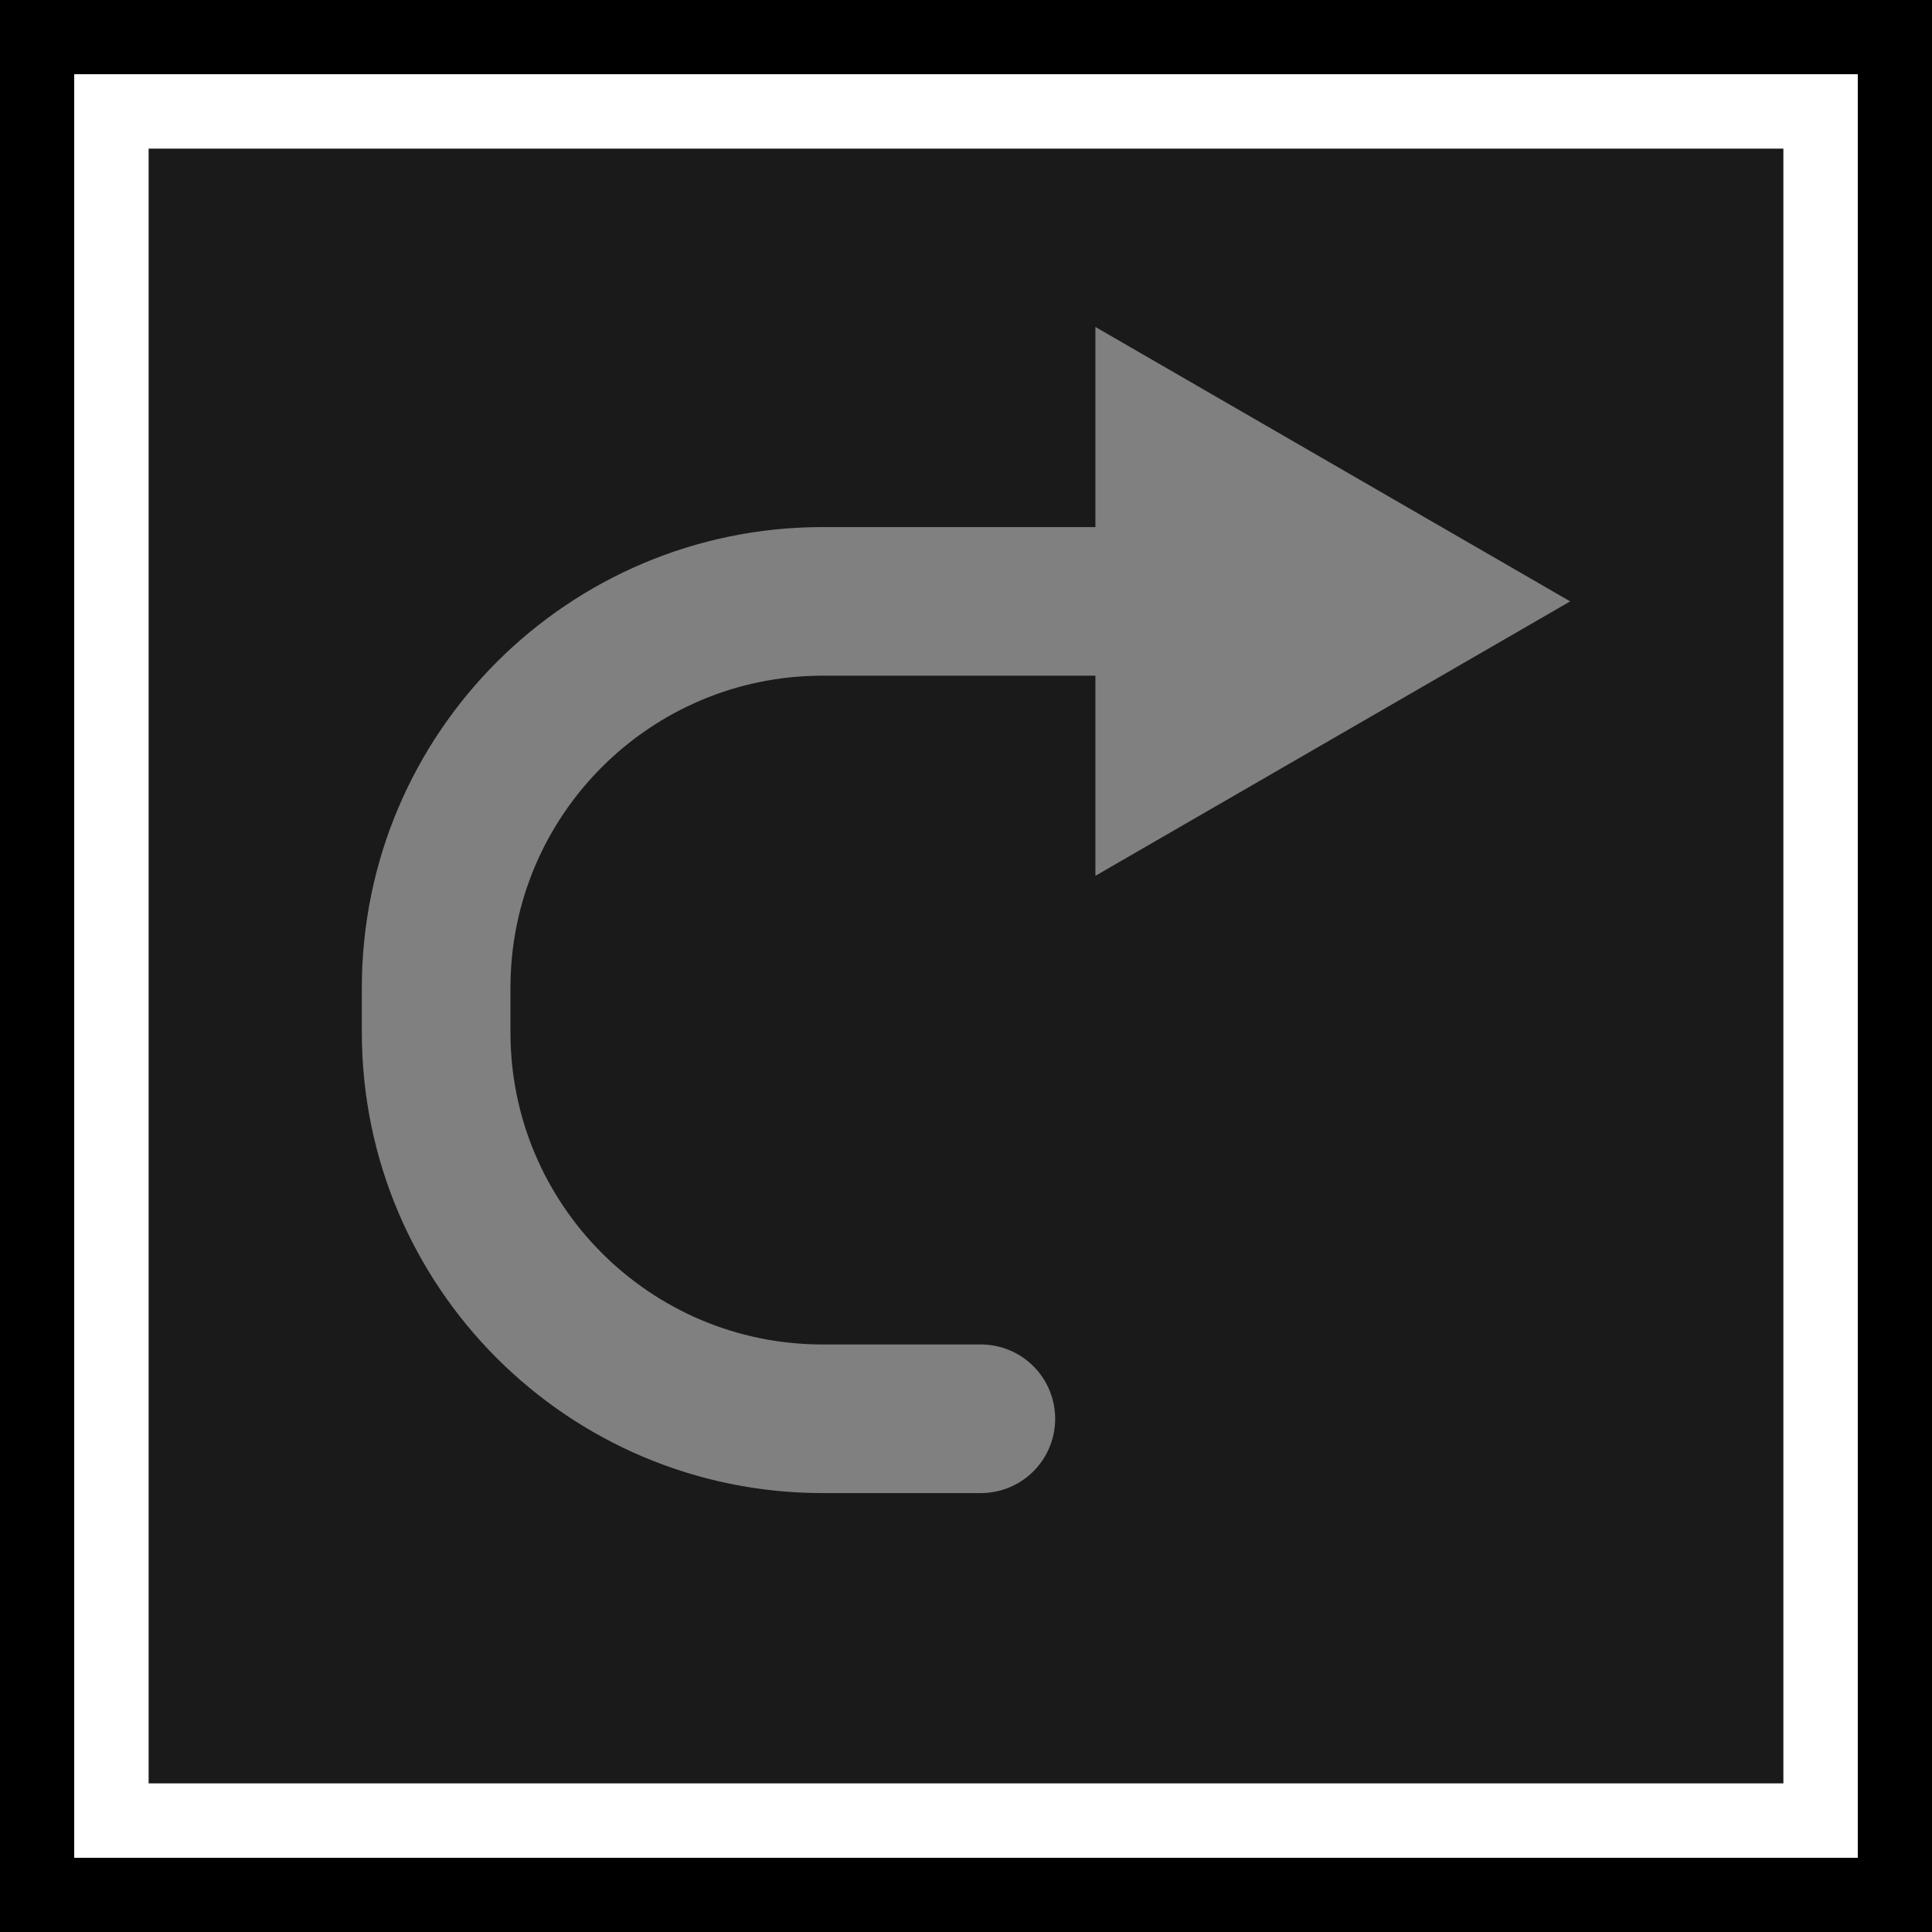
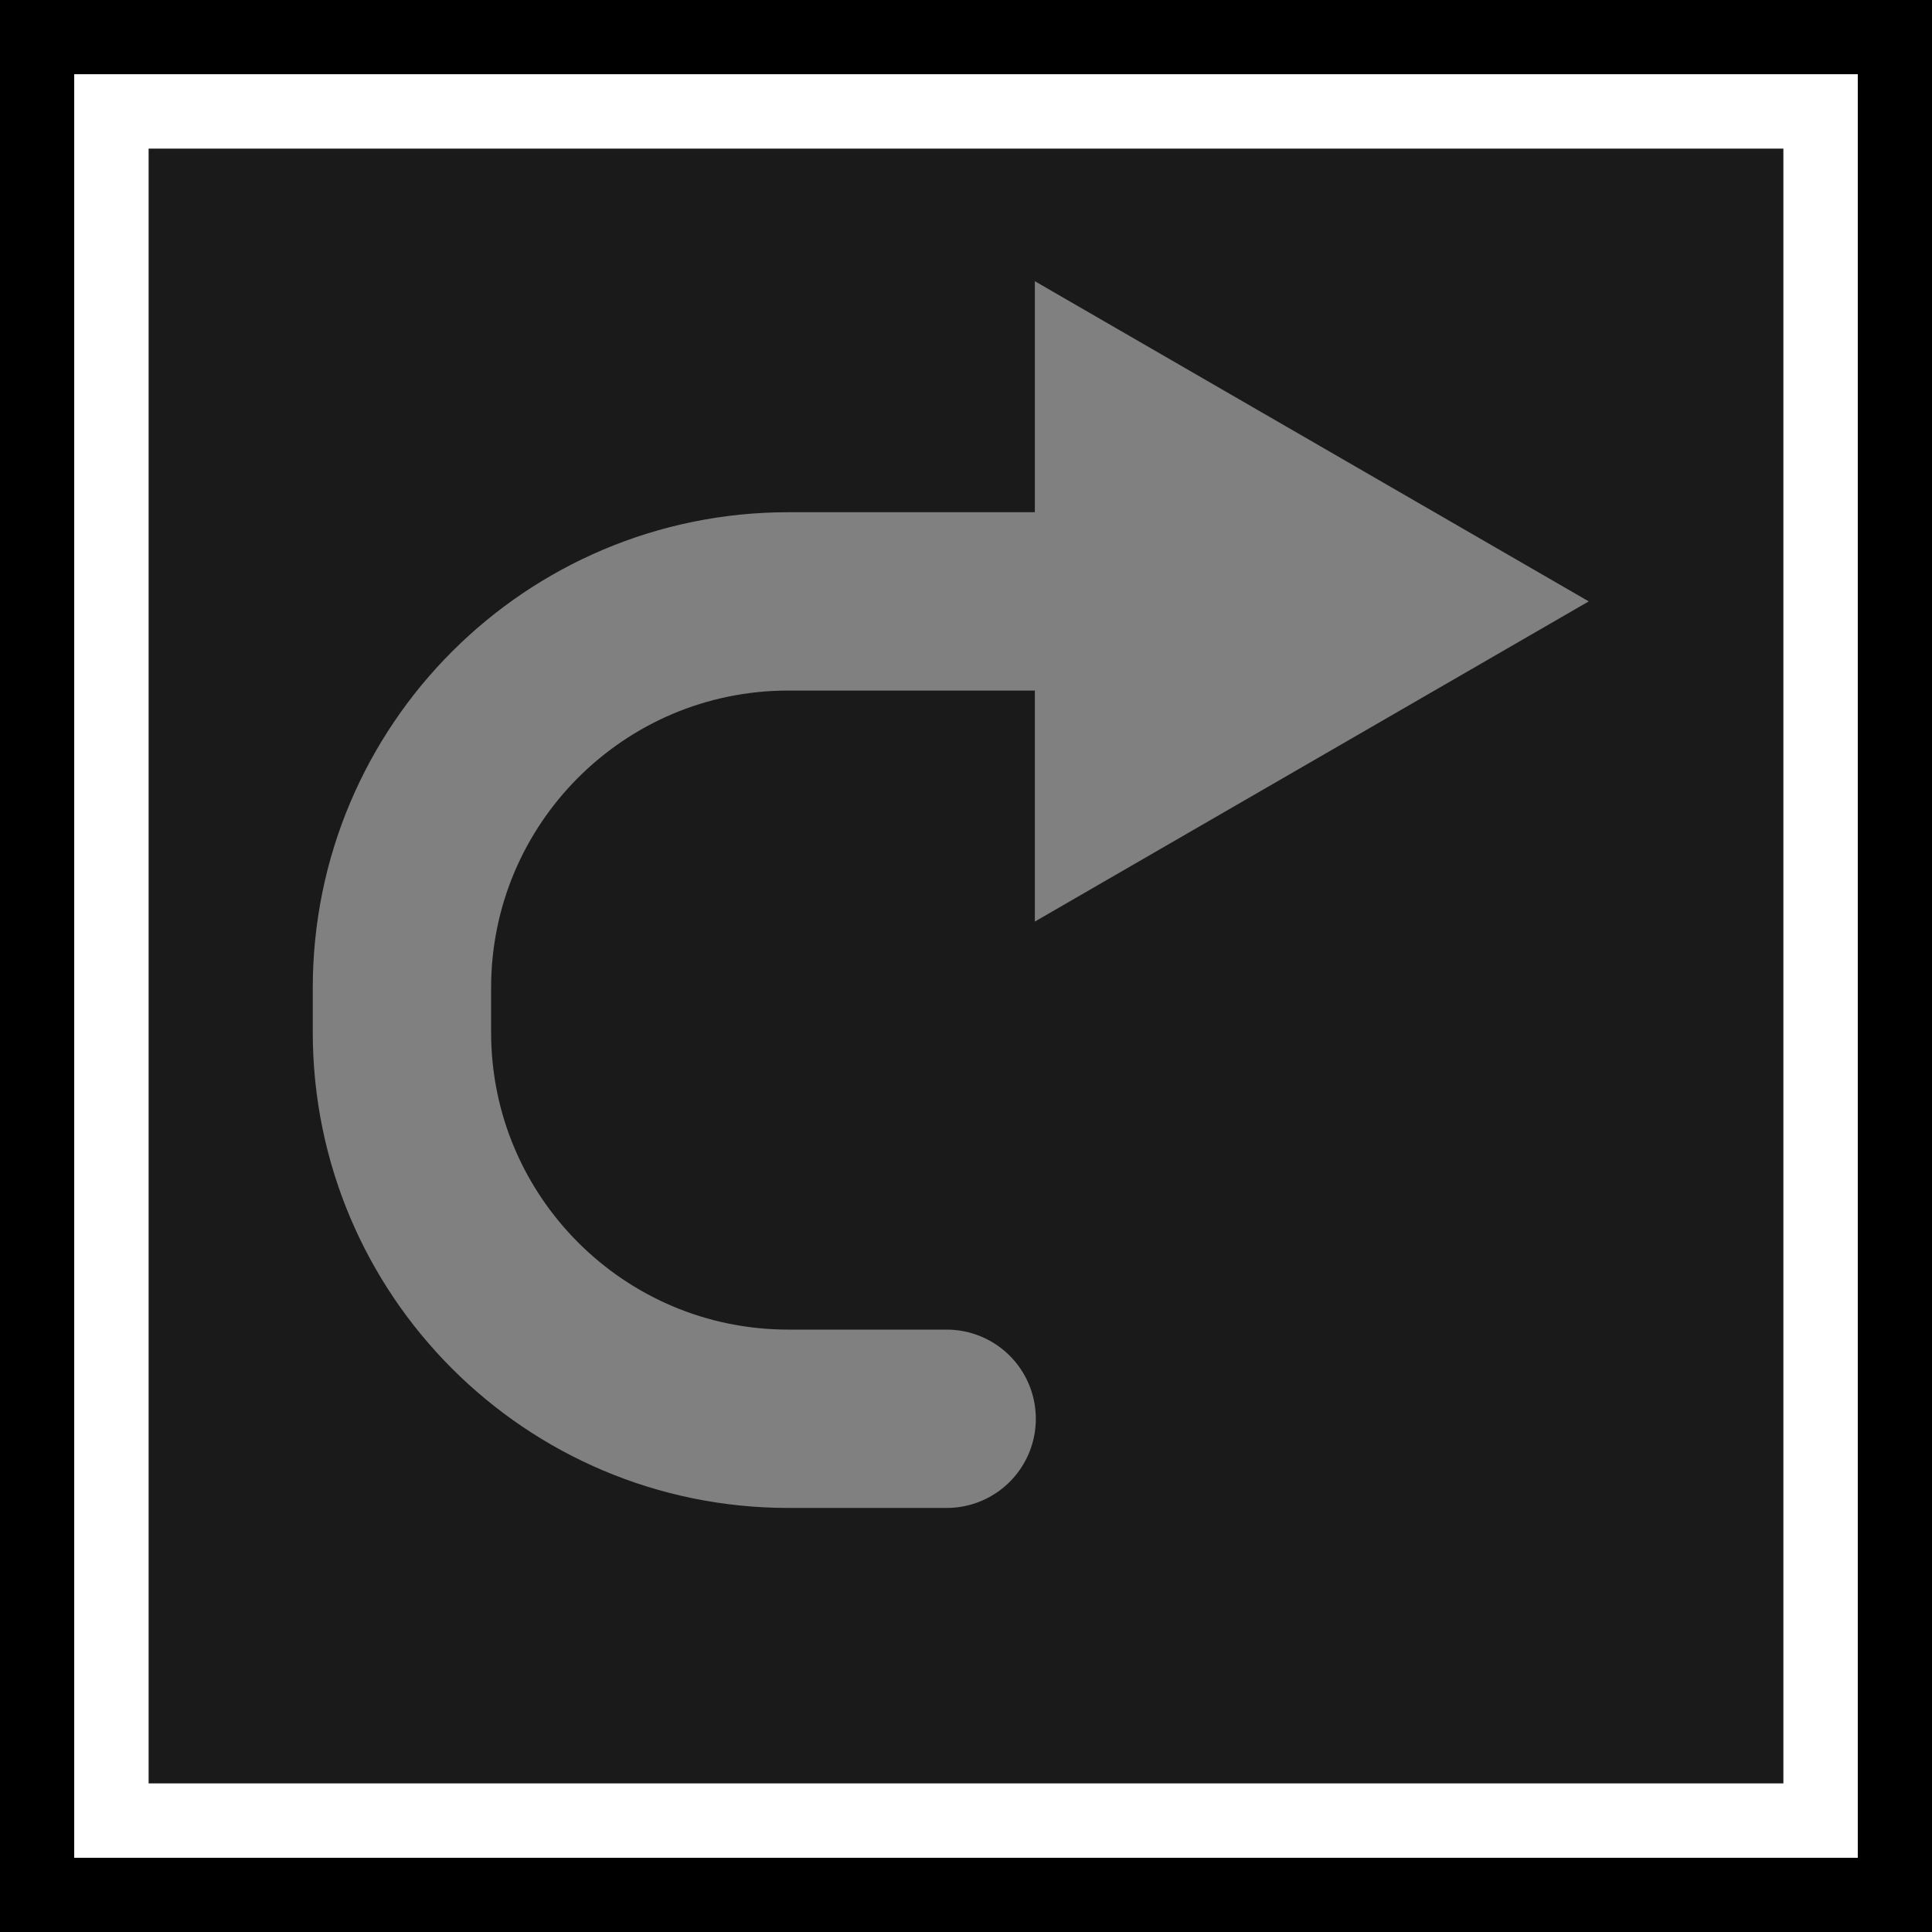
<svg xmlns="http://www.w3.org/2000/svg" viewBox="0 0 130 130" version="1.1" id="svg1" width="130" height="130" xml:space="preserve">
  <defs id="defs1">
-     <marker style="overflow:visible" id="Triangle" refX="0" refY="0" orient="auto-start-reverse" markerWidth="6" markerHeight="6" viewBox="0 0 1 1" preserveAspectRatio="xMidYMid" markerUnits="userSpaceOnUse">
+     <marker style="overflow:visible" id="Triangle" refX="0" refY="0" orient="auto-start-reverse" markerWidth="7" markerHeight="7" viewBox="0 0 1 1" preserveAspectRatio="xMidYMid" markerUnits="userSpaceOnUse">
      <path transform="scale(0.5)" style="fill:context-stroke;fill-rule:evenodd;stroke:context-stroke;stroke-width:1pt" d="M 5.77,0 -2.88,5 V -5 Z" id="path135" />
    </marker>
-     <filter id="mask-powermask-path-effect8_inverse" style="color-interpolation-filters:sRGB" height="100" width="100" x="-50" y="-50">
-       <feColorMatrix id="mask-powermask-path-effect8_primitive1" values="1" type="saturate" result="fbSourceGraphic" />
-       <feColorMatrix id="mask-powermask-path-effect8_primitive2" values="-1 0 0 0 1 0 -1 0 0 1 0 0 -1 0 1 0 0 0 1 0 " in="fbSourceGraphic" />
-     </filter>
-     <filter id="mask-powermask-path-effect9_inverse" style="color-interpolation-filters:sRGB" height="100" width="100" x="-50" y="-50">
-       <feColorMatrix id="mask-powermask-path-effect9_primitive1" values="1" type="saturate" result="fbSourceGraphic" />
-       <feColorMatrix id="mask-powermask-path-effect9_primitive2" values="-1 0 0 0 1 0 -1 0 0 1 0 0 -1 0 1 0 0 0 1 0 " in="fbSourceGraphic" />
-     </filter>
-     <filter id="mask-powermask-path-effect10_inverse" style="color-interpolation-filters:sRGB" height="100" width="100" x="-50" y="-50">
-       <feColorMatrix id="mask-powermask-path-effect10_primitive1" values="1" type="saturate" result="fbSourceGraphic" />
-       <feColorMatrix id="mask-powermask-path-effect10_primitive2" values="-1 0 0 0 1 0 -1 0 0 1 0 0 -1 0 1 0 0 0 1 0 " in="fbSourceGraphic" />
-     </filter>
-     <filter id="mask-powermask-path-effect12_inverse" style="color-interpolation-filters:sRGB" height="100" width="100" x="-50" y="-50">
-       <feColorMatrix id="mask-powermask-path-effect12_primitive1" values="1" type="saturate" result="fbSourceGraphic" />
-       <feColorMatrix id="mask-powermask-path-effect12_primitive2" values="-1 0 0 0 1 0 -1 0 0 1 0 0 -1 0 1 0 0 0 1 0 " in="fbSourceGraphic" />
-     </filter>
-     <filter id="mask-powermask-path-effect13_inverse" style="color-interpolation-filters:sRGB" height="100" width="100" x="-50" y="-50">
-       <feColorMatrix id="mask-powermask-path-effect13_primitive1" values="1" type="saturate" result="fbSourceGraphic" />
-       <feColorMatrix id="mask-powermask-path-effect13_primitive2" values="-1 0 0 0 1 0 -1 0 0 1 0 0 -1 0 1 0 0 0 1 0 " in="fbSourceGraphic" />
-     </filter>
-     <filter id="mask-powermask-path-effect14_inverse" style="color-interpolation-filters:sRGB" height="100" width="100" x="-50" y="-50">
-       <feColorMatrix id="mask-powermask-path-effect14_primitive1" values="1" type="saturate" result="fbSourceGraphic" />
-       <feColorMatrix id="mask-powermask-path-effect14_primitive2" values="-1 0 0 0 1 0 -1 0 0 1 0 0 -1 0 1 0 0 0 1 0 " in="fbSourceGraphic" />
-     </filter>
-     <filter id="mask-powermask-path-effect17_inverse" style="color-interpolation-filters:sRGB" height="100" width="100" x="-50" y="-50">
-       <feColorMatrix id="mask-powermask-path-effect17_primitive1" values="1" type="saturate" result="fbSourceGraphic" />
-       <feColorMatrix id="mask-powermask-path-effect17_primitive2" values="-1 0 0 0 1 0 -1 0 0 1 0 0 -1 0 1 0 0 0 1 0 " in="fbSourceGraphic" />
-     </filter>
-     <filter id="mask-powermask-path-effect18_inverse" style="color-interpolation-filters:sRGB" height="100" width="100" x="-50" y="-50">
-       <feColorMatrix id="mask-powermask-path-effect18_primitive1" values="1" type="saturate" result="fbSourceGraphic" />
-       <feColorMatrix id="mask-powermask-path-effect18_primitive2" values="-1 0 0 0 1 0 -1 0 0 1 0 0 -1 0 1 0 0 0 1 0 " in="fbSourceGraphic" />
-     </filter>
-     <mask maskUnits="userSpaceOnUse" id="mask-powermask-path-effect19">
-       <g id="g19">
-         <path style="fill:#000000;stroke:none;stroke-width:0.667;stroke-dasharray:none" d="m 37,64.667 h 6.667 V 58 h 6.667 v 6.667 H 57 v 6.667 H 50.333 V 78 H 43.667 V 71.333 H 37 Z" id="path18" />
-         <path style="fill:#000000;stroke:none;stroke-width:1;stroke-dasharray:none" id="path19" transform="matrix(1.122086,0,0,1.122086,-4.041341,-12.71569)" d="m 81.166,68.337 -12.349,0 6.174,-10.694 z" />
-         <circle style="fill:#000000;stroke:none;stroke-width:1.473;stroke-dasharray:none" id="circle19" r="6" cy="73.966" cx="89.158" />
-       </g>
-     </mask>
-     <filter id="mask-powermask-path-effect54_inverse" style="color-interpolation-filters:sRGB" height="100" width="100" x="-50" y="-50">
-       <feColorMatrix id="mask-powermask-path-effect54_primitive1" values="1" type="saturate" result="fbSourceGraphic" />
-       <feColorMatrix id="mask-powermask-path-effect54_primitive2" values="-1 0 0 0 1 0 -1 0 0 1 0 0 -1 0 1 0 0 0 1 0 " in="fbSourceGraphic" />
-     </filter>
-     <mask maskUnits="userSpaceOnUse" id="mask-powermask-path-effect1">
-       <circle style="display:inline;fill:#000000;stroke:#000000;stroke-width:1.29" id="circle1" cx="65" cy="75" r="19.355" />
-     </mask>
  </defs>
  <path id="frame-out" style="fill:none;stroke:#000000;stroke-width:5;stroke-linecap:square;stroke-linejoin:miter;stroke-dasharray:none;stroke-opacity:1" d="M 2.5,2.5 H 127.5 V 127.5 H 2.5 Z" />
-   <path id="frame-in" style="fill:#1a1a1a;fill-opacity:1;stroke:#ffffff;stroke-width:5;stroke-linecap:square;stroke-linejoin:miter;stroke-dasharray:none;stroke-opacity:1" d="m 7.5,122.5 c 38.333,0 76.667,0 115,0 0,-38.333 0,-76.667 0,-115 -38.333,0 -76.667,0 -115,0 0,38.333 0,76.667 0,115 z" />
-   <g id="content">
-     <path style="fill:none;stroke:#808080;stroke-width:10;stroke-linecap:round;stroke-dasharray:none;marker-end:url(#Triangle)" d="M 55.847,92.5 H 66.497 A 26.003,26.003 135 0 0 92.5,66.497 V 63.503 A 26.003,26.003 45 0 0 66.497,37.5 H 37.5" id="arrow" transform="matrix(-1,0,0,1,121.8468,2.966155)" />
+   <path id="frame-in" style="fill:#1a1a1a;fill-opacity:1;stroke:#ffffff;stroke-width:5;stroke-linecap:square;stroke-linejoin:miter;stroke-dasharray:none;stroke-opacity:1" d="M 7.5,122.5 H 122.5 V 7.5 H 7.5 Z" />
+   <g id="content" transform="translate(-2.301079)">
+     <path style="fill:none;stroke:#808080;stroke-width:12;stroke-linecap:round;stroke-dasharray:none;marker-end:url(#Triangle)" d="M 55.847,92.5 H 66.497 A 26.003,26.003 135 0 0 92.5,66.497 V 63.503 A 26.003,26.003 45 0 0 66.497,37.5 H 37.5" id="arrow" transform="matrix(-1,0,0,1,121.8468,2.966155)" />
  </g>
</svg>
